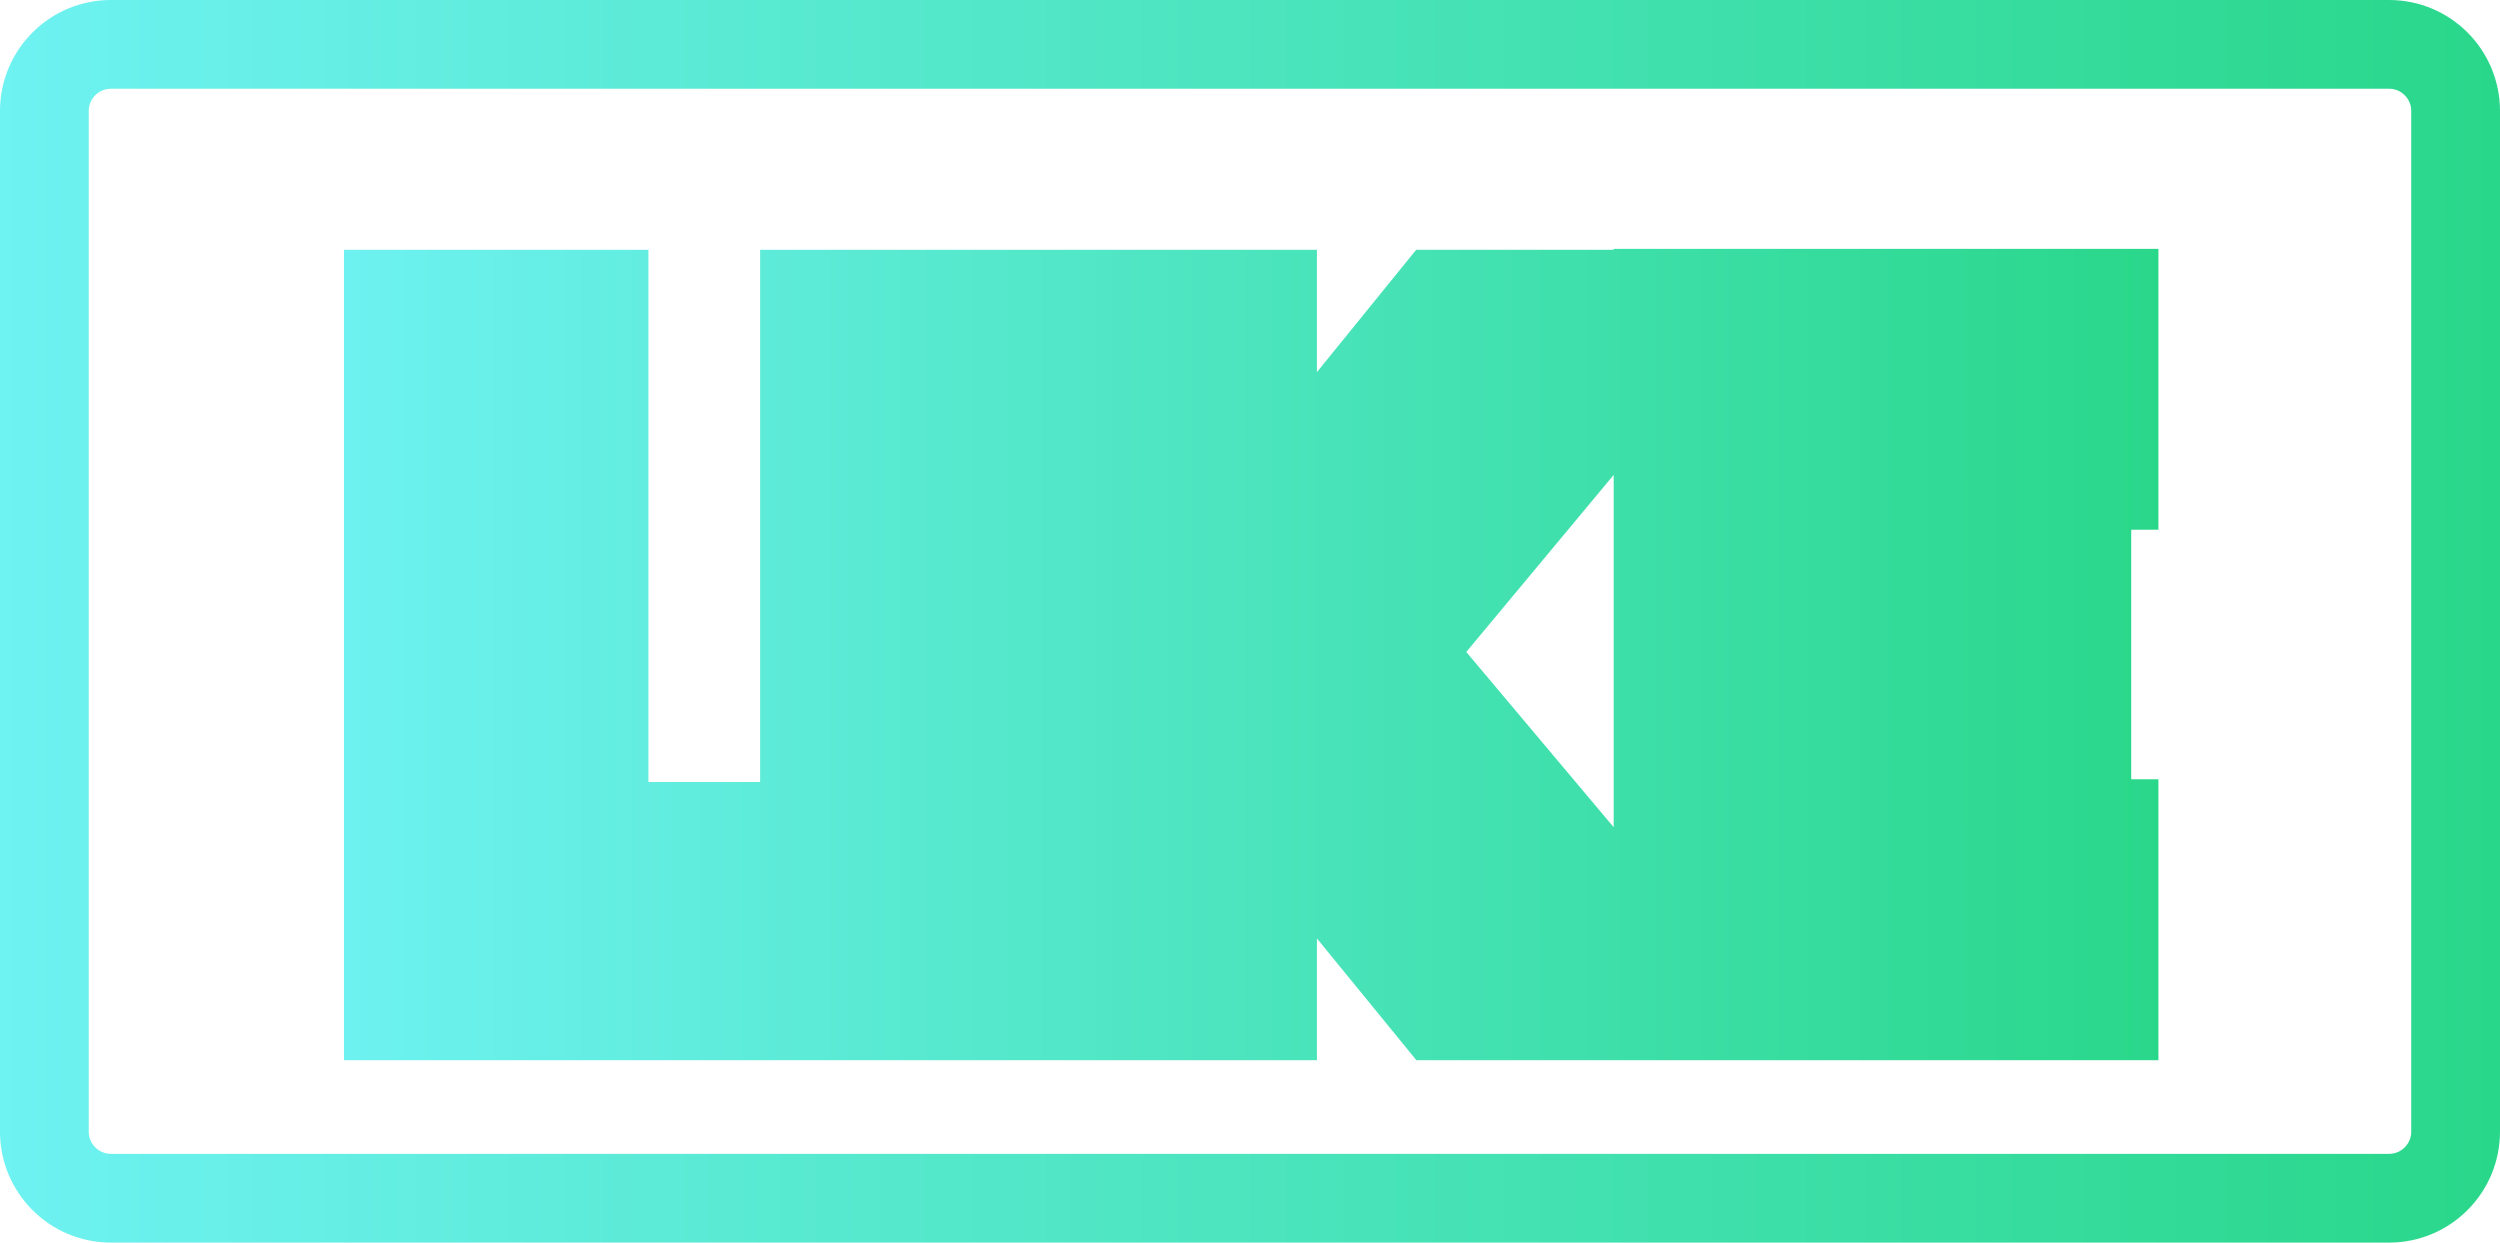
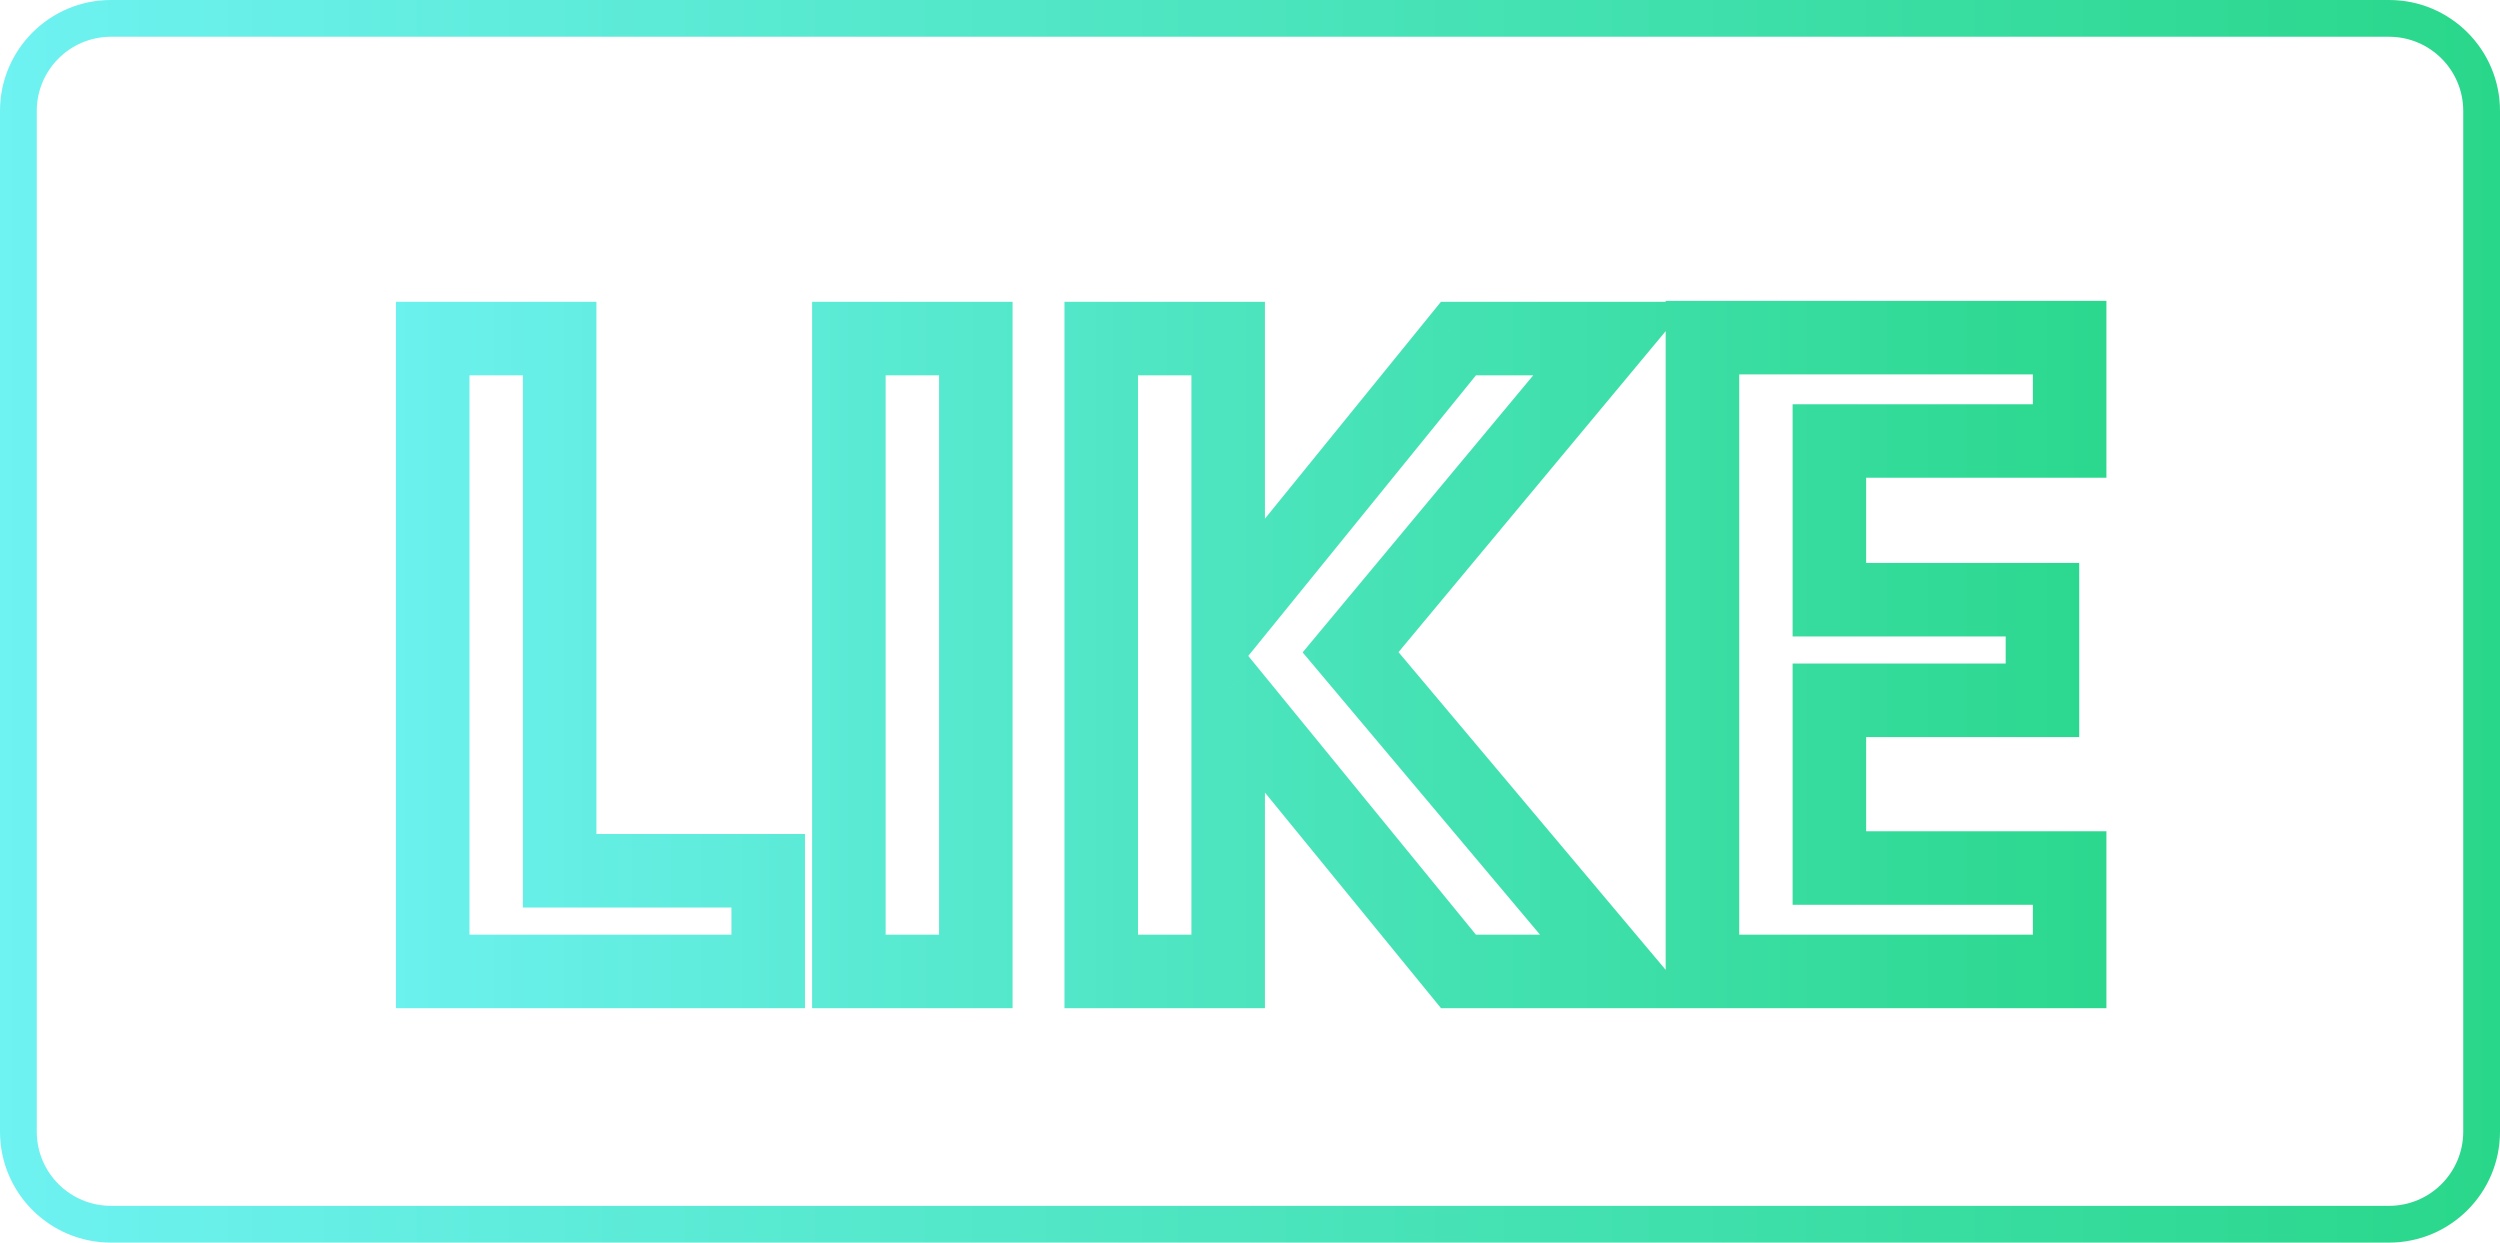
<svg xmlns="http://www.w3.org/2000/svg" width="340" height="169" viewBox="0 0 340 169" fill="none">
-   <path d="M76.113 118.425H64.042V130.496H76.113V118.425ZM104.475 118.425H116.546V106.354H104.475V118.425ZM104.475 132.112V144.183H116.546V132.112H104.475ZM58.85 132.112H46.779V144.183H58.85V132.112ZM58.85 46.042V33.971H46.779V46.042H58.85ZM76.113 46.042L88.184 46.042V33.971L76.113 33.971V46.042ZM76.113 130.496H104.475V106.354L76.113 106.354V130.496ZM92.403 118.425V132.112H116.546V118.425L92.403 118.425ZM104.475 120.041L58.85 120.041V144.183H104.475V120.041ZM70.921 132.112V46.042H46.779L46.779 132.112H70.921ZM58.85 58.113L76.113 58.113V33.971H58.85V58.113ZM64.042 46.042V118.425H88.184V46.042L64.042 46.042ZM132.711 46.042H144.782V33.971H132.711V46.042ZM132.711 132.112V144.183H144.782V132.112H132.711ZM115.447 132.112H103.376V144.183H115.447V132.112ZM115.447 46.042V33.971H103.376V46.042L115.447 46.042ZM120.64 46.042V132.112H144.782V46.042H120.64ZM132.711 120.041H115.447V144.183H132.711V120.041ZM127.518 132.112V46.042L103.376 46.042V132.112H127.518ZM115.447 58.113L132.711 58.113V33.971L115.447 33.971V58.113ZM198.351 132.112L189.002 139.748L192.624 144.183H198.351V132.112ZM167.03 93.763L176.379 86.127L154.959 59.9V93.763H167.03ZM167.03 132.112V144.183H179.101V132.112H167.03ZM149.767 132.112H137.696V144.183H149.767V132.112ZM149.767 46.042V33.971H137.696V46.042H149.767ZM167.03 46.042H179.101V33.971H167.03V46.042ZM167.03 84.638H154.959V118.67L176.403 92.244L167.03 84.638ZM198.351 46.042V33.971H192.601L188.978 38.436L198.351 46.042ZM219.19 46.042L228.468 53.764L244.943 33.971L219.19 33.971V46.042ZM183.677 88.707L174.4 80.985L167.939 88.747L174.438 96.476L183.677 88.707ZM220.177 132.112V144.183H246.099L229.416 124.344L220.177 132.112ZM207.7 124.477L176.379 86.127L157.681 101.399L189.002 139.748L207.7 124.477ZM154.959 93.763V132.112H179.101V93.763H154.959ZM167.03 120.041H149.767V144.183H167.03V120.041ZM161.838 132.112V46.042H137.696V132.112H161.838ZM149.767 58.113H167.03V33.971H149.767V58.113ZM154.959 46.042V84.638H179.101V46.042H154.959ZM176.403 92.244L207.724 53.648L188.978 38.436L157.657 77.032L176.403 92.244ZM198.351 58.113H219.19V33.971H198.351V58.113ZM209.913 38.32L174.4 80.985L192.955 96.43L228.468 53.764L209.913 38.32ZM174.438 96.476L210.938 139.881L229.416 124.344L192.916 80.939L174.438 96.476ZM220.177 120.041L198.351 120.041V144.183L220.177 144.183V120.041ZM248.795 59.976V47.905H236.724V59.976H248.795ZM248.795 81.555H236.724V93.626H248.795V81.555ZM277.773 81.555H289.844V69.484H277.773V81.555ZM277.773 95.243V107.314H289.844V95.243H277.773ZM248.795 95.243V83.172H236.724V95.243H248.795ZM248.795 118.055H236.724V130.126H248.795V118.055ZM281.473 118.055H293.544V105.984H281.473V118.055ZM281.473 132.112V144.183H293.544V132.112H281.473ZM231.532 132.112H219.461V144.183H231.532V132.112ZM231.532 45.919V33.848L219.461 33.848V45.919H231.532ZM281.473 45.919L293.544 45.919V33.848L281.473 33.848V45.919ZM281.473 59.976V72.047H293.544V59.976H281.473ZM236.724 59.976V81.555H260.866V59.976H236.724ZM248.795 93.626H277.773V69.484H248.795V93.626ZM265.702 81.555V95.243H289.844V81.555H265.702ZM277.773 83.172H248.795V107.314H277.773V83.172ZM236.724 95.243V118.055H260.866V95.243H236.724ZM248.795 130.126H281.473V105.984H248.795V130.126ZM269.402 118.055V132.112H293.544V118.055H269.402ZM281.473 120.041H231.532V144.183H281.473V120.041ZM243.603 132.112V45.919H219.461V132.112H243.603ZM231.532 57.99L281.473 57.99V33.848H231.532V57.99ZM269.402 45.919V59.976L293.544 59.976V45.919L269.402 45.919ZM281.473 47.905H248.795V72.047H281.473V47.905Z" fill="url(#paint0_linear_13_4)" />
-   <rect x="6.035" y="6.035" width="327.929" height="156.923" rx="9.053" stroke="url(#paint1_linear_13_4)" stroke-width="12.071" />
+   <path d="M76.113 118.425H71.113V123.425H76.113V118.425ZM104.475 118.425H109.475V113.425H104.475V118.425ZM104.475 132.112V137.112H109.475V132.112H104.475ZM58.85 132.112H53.85V137.112H58.85V132.112ZM58.85 46.042V41.042H53.85V46.042H58.85ZM76.113 46.042H81.113V41.042H76.113V46.042ZM76.113 123.425L104.475 123.425V113.425L76.113 113.425V123.425ZM99.475 118.425V132.112H109.475V118.425H99.475ZM104.475 127.112L58.85 127.112V137.112H104.475V127.112ZM63.85 132.112L63.85 46.042H53.85L53.85 132.112H63.85ZM58.85 51.042H76.113V41.042H58.85V51.042ZM71.113 46.042V118.425H81.113V46.042H71.113ZM132.711 46.042H137.711V41.042H132.711V46.042ZM132.711 132.112V137.112H137.711V132.112H132.711ZM115.447 132.112H110.447V137.112H115.447V132.112ZM115.447 46.042V41.042H110.447V46.042H115.447ZM127.711 46.042V132.112H137.711V46.042H127.711ZM132.711 127.112H115.447V137.112H132.711V127.112ZM120.447 132.112V46.042H110.447V132.112H120.447ZM115.447 51.042H132.711V41.042H115.447V51.042ZM198.351 132.112L194.478 135.275L195.979 137.112H198.351V132.112ZM167.03 93.763L170.903 90.6L162.03 79.737V93.763H167.03ZM167.03 132.112V137.112H172.03V132.112H167.03ZM149.767 132.112H144.767V137.112H149.767V132.112ZM149.767 46.042V41.042H144.767V46.042H149.767ZM167.03 46.042H172.03V41.042H167.03V46.042ZM167.03 84.638H162.03V98.734L170.913 87.789L167.03 84.638ZM198.351 46.042V41.042H195.969L194.469 42.892L198.351 46.042ZM219.19 46.042L223.033 49.241L229.858 41.042H219.19V46.042ZM183.677 88.707L179.834 85.509L177.158 88.724L179.85 91.925L183.677 88.707ZM220.177 132.112V137.112H230.914L224.004 128.894L220.177 132.112ZM202.224 128.95L170.903 90.6L163.158 96.926L194.478 135.275L202.224 128.95ZM162.03 93.763V132.112H172.03V93.763H162.03ZM167.03 127.112H149.767V137.112H167.03V127.112ZM154.767 132.112V46.042H144.767V132.112H154.767ZM149.767 51.042H167.03V41.042H149.767V51.042ZM162.03 46.042V84.638H172.03V46.042H162.03ZM170.913 87.789L202.233 49.193L194.469 42.892L163.148 81.487L170.913 87.789ZM198.351 51.042L219.19 51.042V41.042L198.351 41.042V51.042ZM215.347 42.843L179.834 85.509L187.52 91.906L223.033 49.241L215.347 42.843ZM179.85 91.925L216.35 135.33L224.004 128.894L187.504 85.489L179.85 91.925ZM220.177 127.112L198.351 127.112V137.112L220.177 137.112V127.112ZM248.795 59.976V54.976H243.795V59.976H248.795ZM248.795 81.555H243.795V86.555H248.795V81.555ZM277.773 81.555H282.773V76.555H277.773V81.555ZM277.773 95.243V100.243H282.773V95.243H277.773ZM248.795 95.243V90.243H243.795V95.243H248.795ZM248.795 118.055H243.795V123.055H248.795V118.055ZM281.473 118.055H286.473V113.055H281.473V118.055ZM281.473 132.112V137.112H286.473V132.112H281.473ZM231.532 132.112H226.532V137.112H231.532V132.112ZM231.532 45.919V40.919H226.532V45.919H231.532ZM281.473 45.919H286.473V40.919H281.473V45.919ZM281.473 59.976V64.976H286.473V59.976H281.473ZM243.795 59.976V81.555H253.795V59.976H243.795ZM248.795 86.555H277.773V76.555H248.795V86.555ZM272.773 81.555V95.243H282.773V81.555H272.773ZM277.773 90.243H248.795V100.243H277.773V90.243ZM243.795 95.243V118.055H253.795V95.243H243.795ZM248.795 123.055H281.473V113.055H248.795V123.055ZM276.473 118.055V132.112H286.473V118.055H276.473ZM281.473 127.112H231.532V137.112H281.473V127.112ZM236.532 132.112V45.919H226.532V132.112H236.532ZM231.532 50.919H281.473V40.919H231.532V50.919ZM276.473 45.919V59.976L286.473 59.976V45.919H276.473ZM281.473 54.976L248.795 54.976V64.976H281.473V54.976Z" fill="url(#paint0_linear_13_4)" />
+   <rect x="2.5" y="2.5" width="335" height="163.994" rx="12.589" stroke="url(#paint1_linear_13_4)" stroke-width="5" />
  <defs>
    <linearGradient id="paint0_linear_13_4" x1="294.734" y1="84.497" x2="44.26" y2="84.497" gradientUnits="userSpaceOnUse">
      <stop stop-color="#29D78A" />
      <stop offset="1" stop-color="#6EF2F2" />
    </linearGradient>
    <linearGradient id="paint1_linear_13_4" x1="340" y1="84.497" x2="2.76544e-06" y2="84.497" gradientUnits="userSpaceOnUse">
      <stop stop-color="#29D78A" />
      <stop offset="1" stop-color="#6EF2F2" />
    </linearGradient>
  </defs>
</svg>
